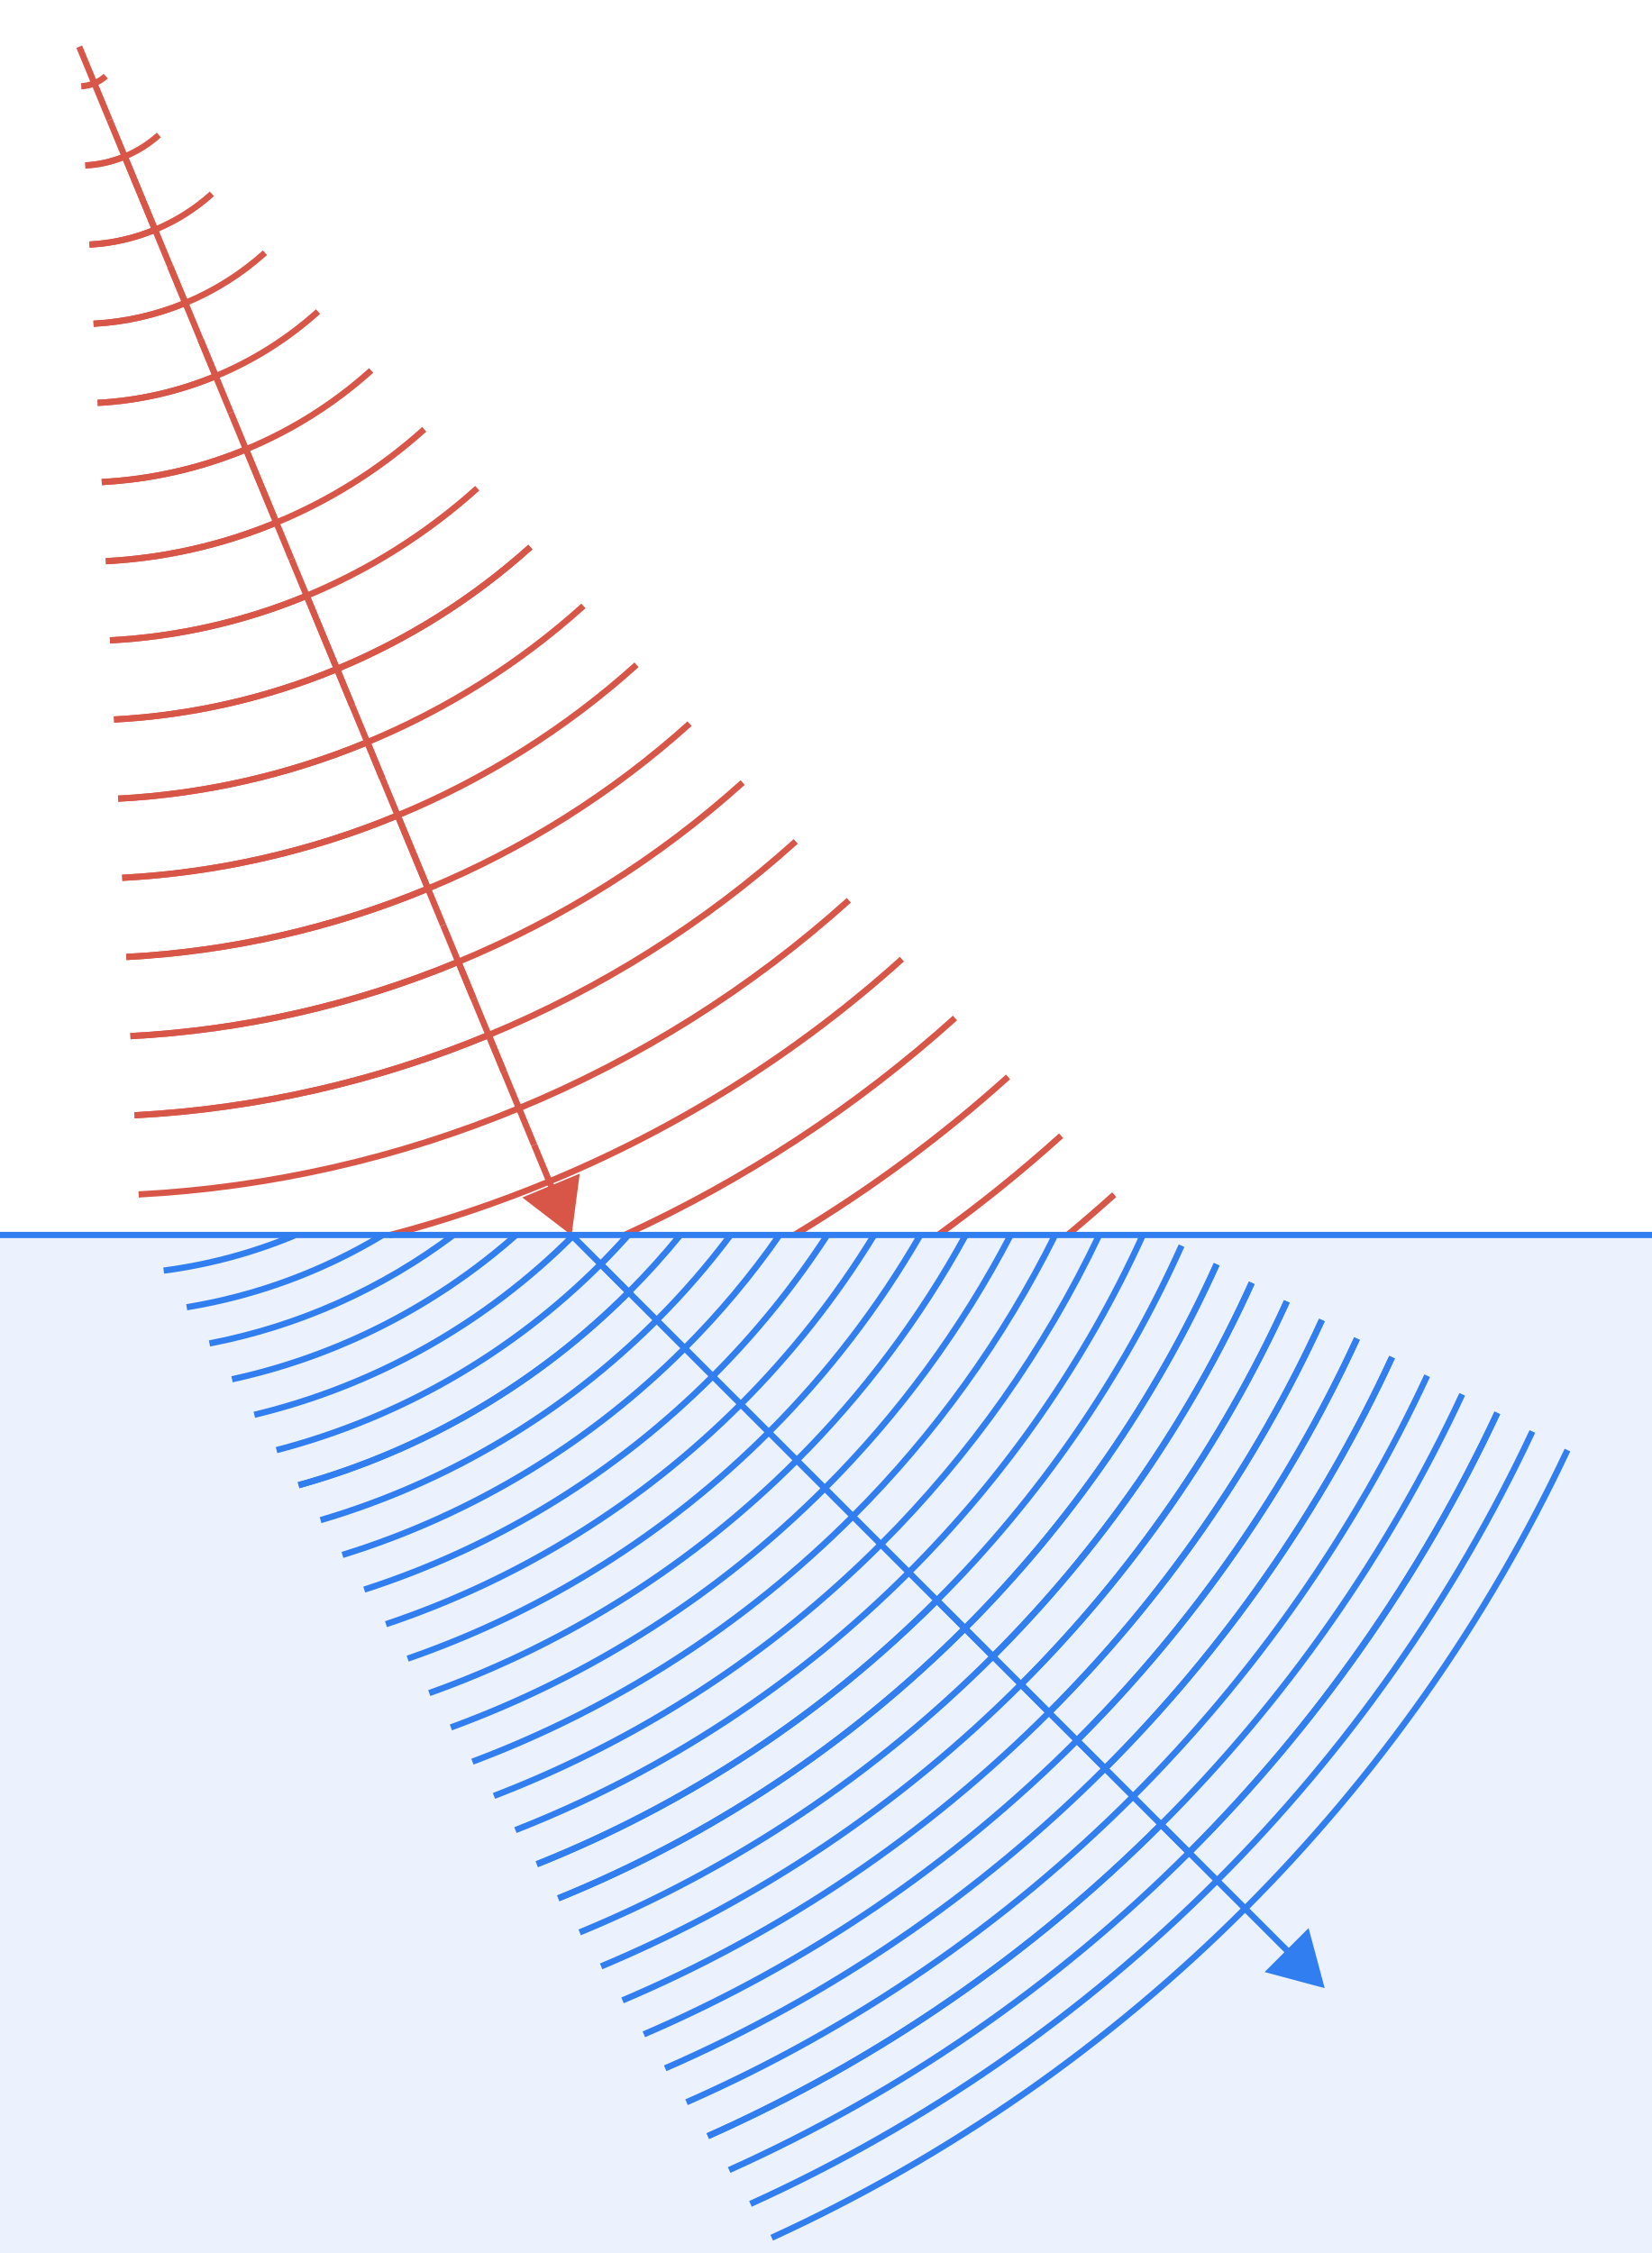
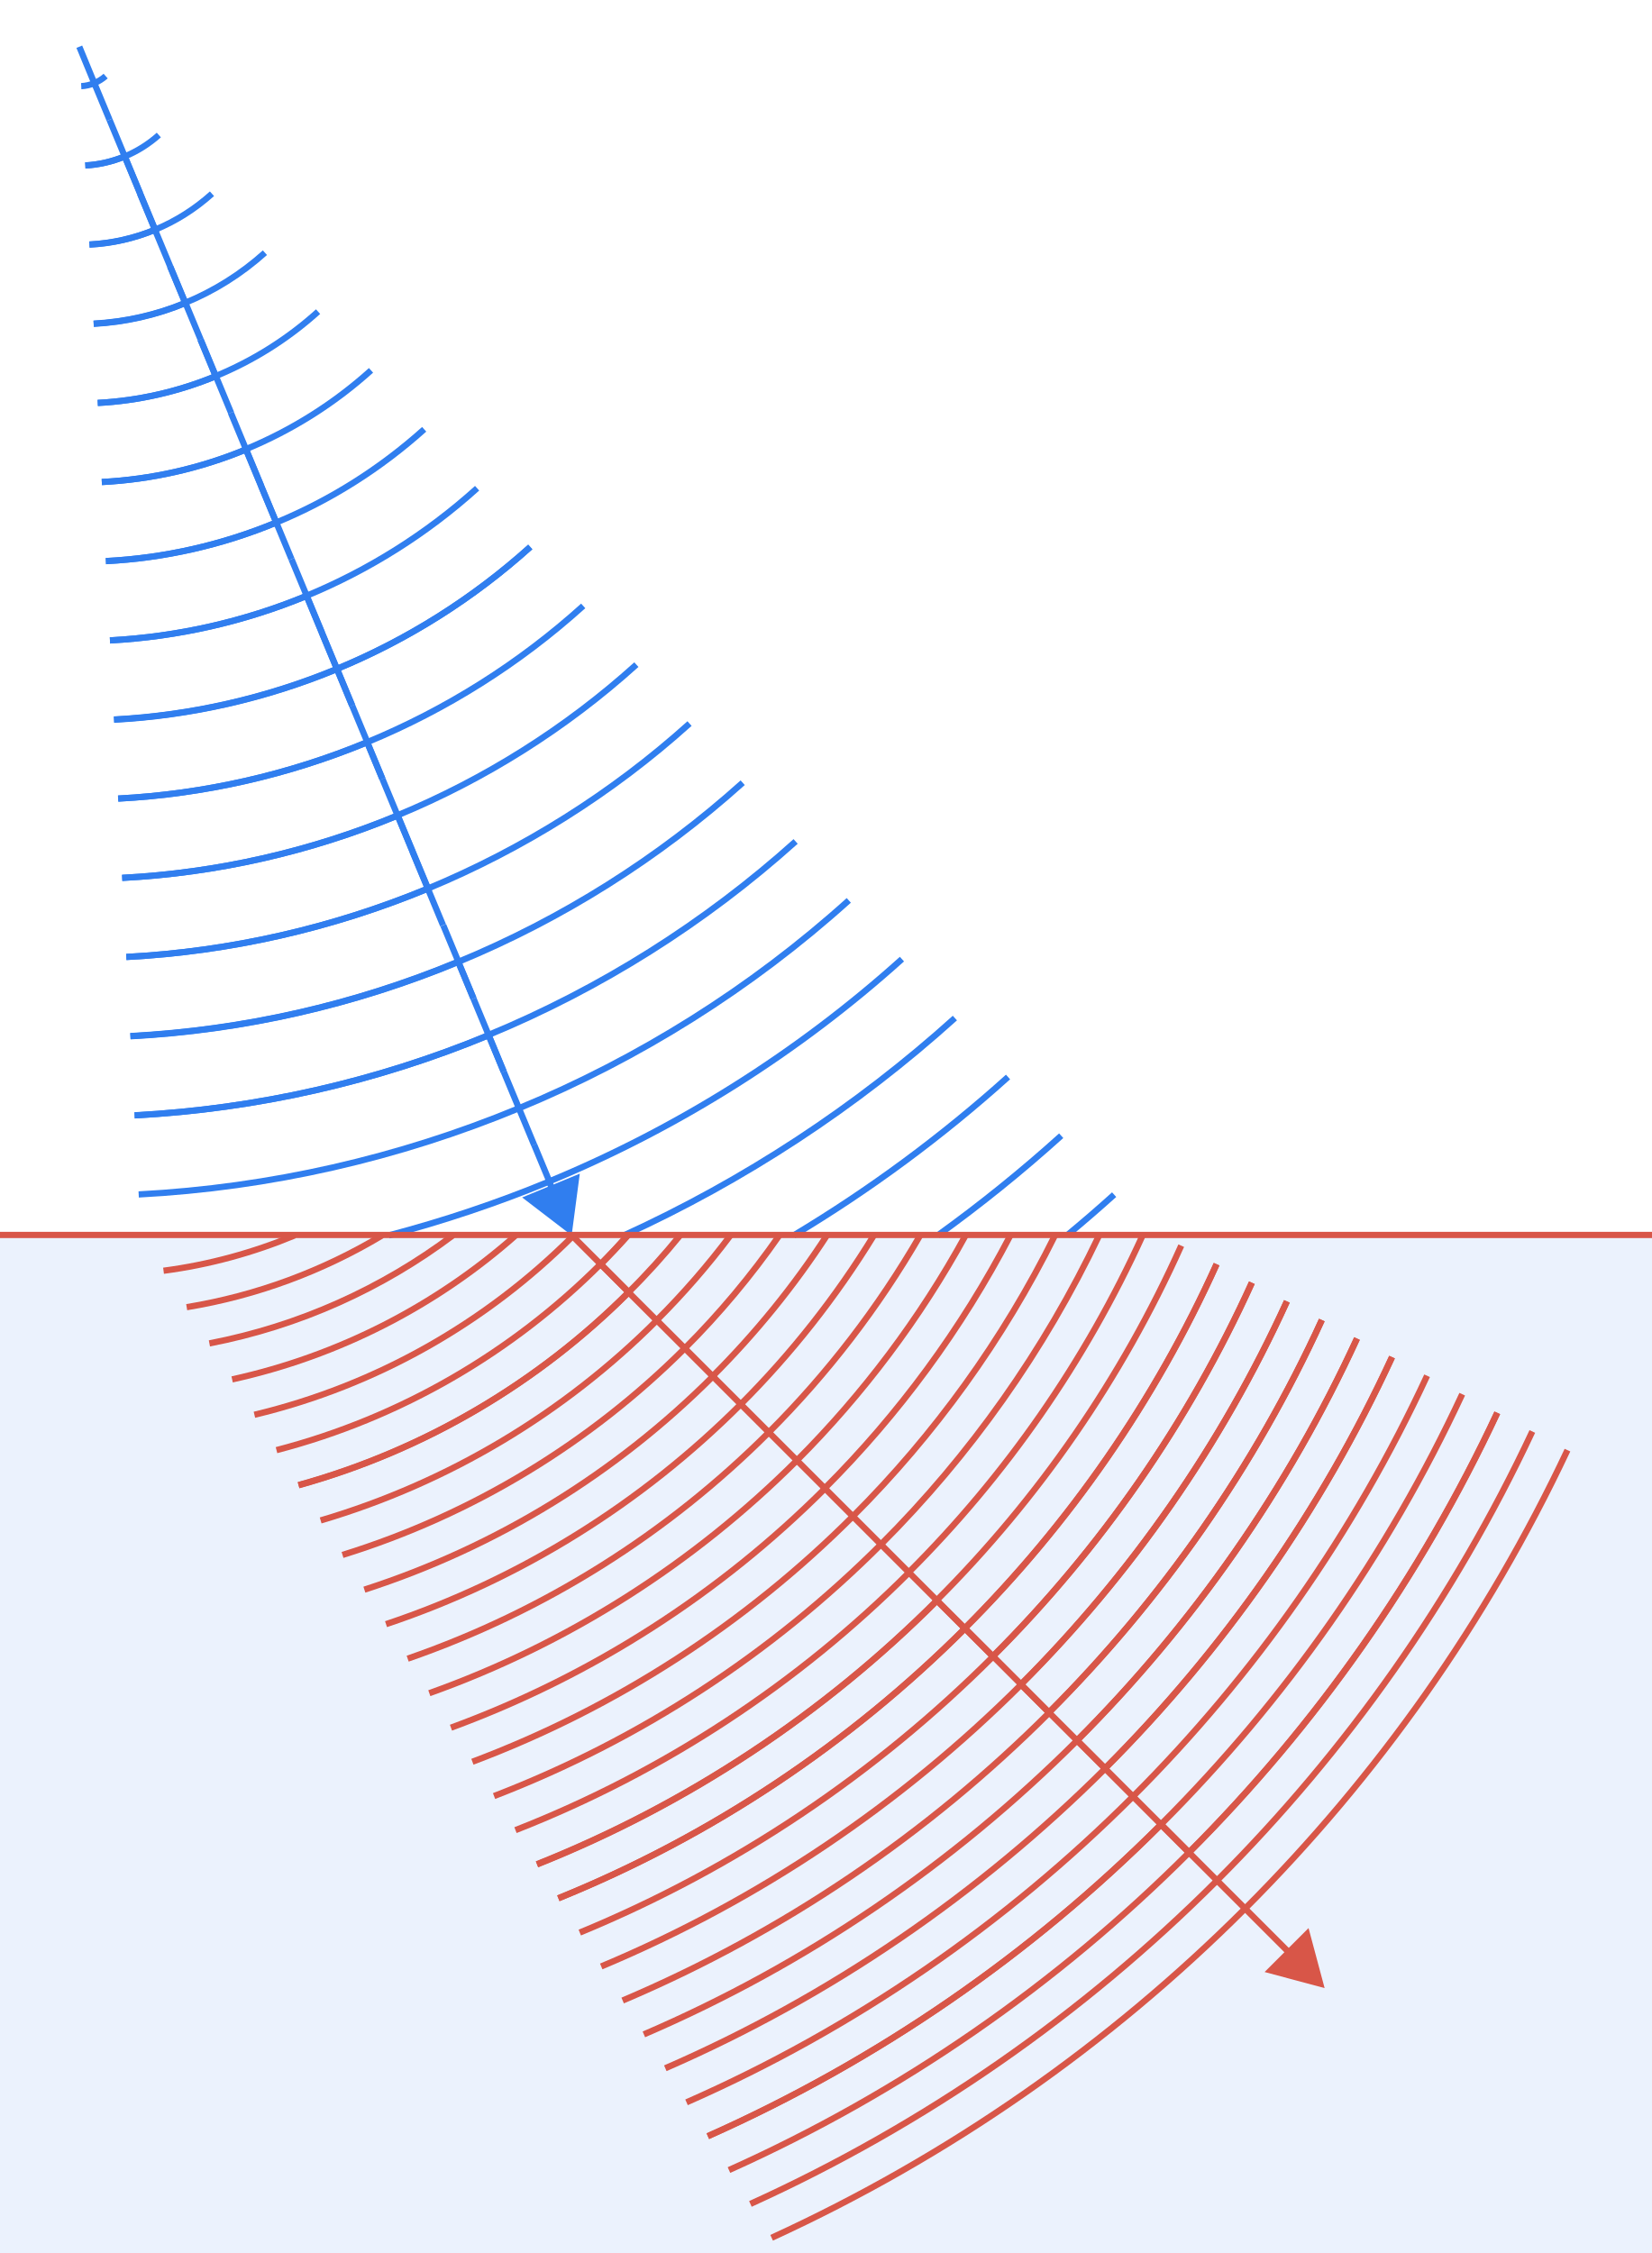
- <svg xmlns="http://www.w3.org/2000/svg" id="uuid-88a58e74-3bc5-4e12-a328-045958fb51d6" width="770.4" height="1051.2" viewBox="0 0 770.4 1051.2">
-   <rect x="-3.945" y="576.93" width="777.51" height="480.47" fill="#307eef" isolation="isolate" opacity=".1" />
-   <path d="m250.48,869.8c70.49-28.14,133.85-70.32,186.62-123.09l13.07,13.07c-53.74,53.74-118.12,96.86-189.69,125.93" fill="none" stroke="#307eef" stroke-miterlimit="10" stroke-width="2.91" />
-   <path d="m260.48,885.71c71.57-29.07,135.95-72.19,189.69-125.93l13.07,13.07c-54.72,54.72-120.11,98.76-192.78,128.75" fill="none" stroke="#307eef" stroke-miterlimit="10" stroke-width="2.91" />
-   <path d="m280.45,917.47c73.77-30.9,140.18-75.86,195.87-131.55l13.07,13.07c-56.66,56.66-124.1,102.55-198.96,134.35" fill="none" stroke="#307eef" stroke-miterlimit="10" stroke-width="2.91" />
-   <path d="m159.77,725.5c61.03-18.87,115.63-52.38,159.69-96.44l13.07,13.07c-45.02,45.02-100.55,79.53-162.59,99.55" fill="none" stroke="#307eef" stroke-miterlimit="10" stroke-width="2.91" />
-   <path d="m320.3,980.86c78.2-34.43,148.73-83.06,208.31-142.65l13.07,13.07c-60.56,60.56-132.13,110.1-211.44,145.39" fill="none" stroke="#307eef" stroke-miterlimit="10" stroke-width="2.91" />
-   <path d="m300.39,949.18c75.97-32.68,144.44-79.48,202.08-137.12l13.07,13.07c-58.61,58.61-128.1,106.33-205.19,139.89" fill="none" stroke="#307eef" stroke-miterlimit="10" stroke-width="2.91" />
-   <path d="m180.08,757.81c63.06-21.12,119.54-56.62,165.52-102.61l13.07,13.07c-46.95,46.95-104.38,83.42-168.48,105.62" fill="none" stroke="#307eef" stroke-miterlimit="10" stroke-width="2.91" />
-   <path d="m330.24,996.67c79.31-35.29,150.88-84.83,211.44-145.39l13.07,13.07c-61.53,61.53-134.14,111.99-214.57,148.14" fill="none" stroke="#307eef" stroke-miterlimit="10" stroke-width="2.91" />
-   <path d="m200.28,789.95c65.14-23.24,123.54-60.68,171.46-108.6l13.07,13.07c-48.89,48.89-108.26,87.3-174.46,111.56" fill="none" stroke="#307eef" stroke-miterlimit="10" stroke-width="2.91" />
-   <path d="m220.41,821.96c67.26-25.26,127.62-64.61,177.48-114.47l13.07,13.07c-50.83,50.83-112.19,91.13-180.51,117.37" fill="none" stroke="#307eef" stroke-miterlimit="10" stroke-width="2.91" />
-   <path d="m240.47,853.88c69.4-27.2,131.76-68.44,183.56-120.24l13.07,13.07c-52.77,52.77-116.14,94.95-186.62,123.09" fill="none" stroke="#307eef" stroke-miterlimit="10" stroke-width="2.91" />
-   <path d="m350.12,1028.29c81.55-37,155.2-88.36,217.7-150.87l13.07,13.07c-63.48,63.48-138.17,115.75-220.85,153.59" fill="none" stroke="#307eef" stroke-miterlimit="10" stroke-width="2.91" />
-   <path d="m240.59,576.38c-37.04,32.69-82.33,56.25-132.34,67.16" fill="none" stroke="#307eef" stroke-miterlimit="10" stroke-width="2.91" />
-   <path d="m97.73,626.82c42.02-8.1,80.66-25.68,113.61-50.44" fill="none" stroke="#307eef" stroke-miterlimit="10" stroke-width="2.91" />
-   <path d="m584,598.55c-29.6,65.29-70.72,124.26-120.76,174.3l-13.07-13.07c48.74-48.74,88.74-106.23,117.46-169.9" fill="none" stroke="#307eef" stroke-miterlimit="10" stroke-width="2.91" />
-   <path d="m87.12,609.93c32.9-5.39,63.72-16.99,91.2-33.55" fill="none" stroke="#307eef" stroke-miterlimit="10" stroke-width="2.91" />
-   <path d="m567.63,589.88c-28.71,63.67-68.71,121.15-117.46,169.9l-13.07-13.07c47.45-47.45,86.33-103.45,114.15-165.5" fill="none" stroke="#307eef" stroke-miterlimit="10" stroke-width="2.91" />
-   <path d="m137.53,576.38c-19.25,8.04-39.76,13.65-61.16,16.45" fill="none" stroke="#307eef" stroke-miterlimit="10" stroke-width="2.91" />
-   <path d="m616.74,615.89c-31.38,68.54-74.71,130.47-127.34,183.11l-13.07-13.07c51.34-51.34,93.56-111.78,124.05-178.7" fill="none" stroke="#307eef" stroke-miterlimit="10" stroke-width="2.91" />
-   <path d="m698.57,659.23c-35.8,76.67-84.7,146.01-143.82,205.12l-13.07-13.07c57.82-57.82,105.6-125.67,140.52-200.72" fill="none" stroke="#307eef" stroke-miterlimit="10" stroke-width="2.91" />
-   <path d="m665.84,641.89c-34.04,73.42-80.7,139.79-137.23,196.32l-13.07-13.07c55.23-55.23,100.78-120.12,133.93-191.91" fill="none" stroke="#307eef" stroke-miterlimit="10" stroke-width="2.91" />
-   <path d="m714.93,667.89c-36.68,78.3-86.69,149.12-147.1,209.53l-13.07-13.07c59.12-59.12,108.01-128.45,143.82-205.12" fill="none" stroke="#307eef" stroke-miterlimit="10" stroke-width="2.91" />
-   <path d="m633.1,624.56c-32.27,70.17-76.71,133.58-130.64,187.51l-13.07-13.07c52.63-52.63,95.96-114.56,127.34-183.11" fill="none" stroke="#307eef" stroke-miterlimit="10" stroke-width="2.91" />
-   <path d="m649.47,633.22c-33.15,71.79-78.71,136.69-133.93,191.91l-13.07-13.07c53.93-53.93,98.37-117.34,130.64-187.51" fill="none" stroke="#307eef" stroke-miterlimit="10" stroke-width="2.91" />
-   <path d="m600.37,607.22c-30.49,66.92-72.71,127.37-124.05,178.7l-13.07-13.07c50.04-50.04,91.15-109,120.76-174.3" fill="none" stroke="#307eef" stroke-miterlimit="10" stroke-width="2.91" />
-   <path d="m603.26,912.86l-22.36-22.36c61.71-61.71,112.82-134.01,150.39-213.94" fill="none" stroke="#307eef" stroke-miterlimit="10" stroke-width="2.91" />
-   <polygon points="610.52 899.59 618.03 927.63 589.99 920.12 610.52 899.59" fill="#307eef" />
-   <path d="m533.14,576.38c-26.8,58.89-63.94,112.08-109.11,157.25l-13.07-13.07c41.64-41.64,76.22-90.36,101.79-144.18" fill="none" stroke="#307eef" stroke-miterlimit="10" stroke-width="2.91" />
-   <path d="m292.96,576.38c-4.12,4.6-8.36,9.09-12.72,13.46l-13.07-13.07c.13-.13.25-.26.38-.38" fill="none" stroke="#307eef" stroke-miterlimit="10" stroke-width="2.91" />
-   <path d="m266.78,576.38h.77c-.13.13-.25.26-.38.38l-.38-.38h-.01Z" fill="none" stroke="#307eef" stroke-miterlimit="10" stroke-width="2.91" />
-   <path d="m266.78,576.38l.38.38c-40.23,40.23-91.33,69.6-148.5,83.35" fill="none" stroke="#307eef" stroke-miterlimit="10" stroke-width="2.91" />
-   <path d="m317.27,576.38c-7.54,9.24-15.54,18.1-23.96,26.53l-13.07-13.07c4.37-4.37,8.61-8.86,12.72-13.46" fill="none" stroke="#307eef" stroke-miterlimit="10" stroke-width="2.91" />
-   <path d="m129.02,676.59c58.11-15.13,110.04-45.56,151.22-86.75l13.07,13.07c-42.14,42.14-94.94,73.61-154,90.05" fill="none" stroke="#307eef" stroke-miterlimit="10" stroke-width="2.91" />
-   <path d="m139.31,692.96c59.06-16.43,111.86-47.91,154-90.05l13.07,13.07c-43.1,43.1-96.79,75.6-156.82,93.28" fill="none" stroke="#307eef" stroke-miterlimit="10" stroke-width="2.91" />
-   <path d="m492.2,576.38c-24.23,48.76-56.21,93-94.31,131.1l-13.07-13.07c34.54-34.54,63.84-74.32,86.63-118.03" fill="none" stroke="#307eef" stroke-miterlimit="10" stroke-width="2.91" />
-   <path d="m450.48,576.38c-21.21,38.69-47.78,74.01-78.73,104.96l-13.07-13.07c27.33-27.33,51.11-58.21,70.59-91.89" fill="none" stroke="#307eef" stroke-miterlimit="10" stroke-width="2.91" />
-   <path d="m363.57,576.38c-13.15,18.85-27.92,36.47-44.12,52.67l-13.07-13.07c12.36-12.36,23.85-25.6,34.37-39.6" fill="none" stroke="#307eef" stroke-miterlimit="10" stroke-width="2.91" />
-   <path d="m407.74,576.38c-17.58,28.69-38.47,55.15-62.14,78.82l-13.07-13.07c19.96-19.96,37.86-42,53.34-65.74" fill="none" stroke="#307eef" stroke-miterlimit="10" stroke-width="2.91" />
-   <path d="m51.3,298.77c31.72-1.66,62.77-8.78,91.78-20.8l7.07,17.08" fill="none" stroke="#d85648" stroke-miterlimit="10" stroke-width="2.91" />
-   <path d="m150.15,295.06l7.07,17.08c-32.88,13.62-68.06,21.68-104.02,23.57" fill="none" stroke="#d85648" stroke-miterlimit="10" stroke-width="2.91" />
-   <path d="m136,260.9l7.07,17.08c-29.01,12.02-60.06,19.13-91.78,20.8" fill="none" stroke="#d85648" stroke-miterlimit="10" stroke-width="2.91" />
-   <path d="m57.03,409.57c44.41-2.33,87.87-12.29,128.49-29.12l7.07,17.08" fill="none" stroke="#d85648" stroke-miterlimit="10" stroke-width="2.91" />
-   <path d="m49.38,261.84c27.49-1.44,54.4-7.61,79.54-18.02l7.07,17.08" fill="none" stroke="#d85648" stroke-miterlimit="10" stroke-width="2.91" />
-   <path d="m121.85,226.74l7.07,17.08c-25.14,10.42-52.05,16.58-79.54,18.02" fill="none" stroke="#d85648" stroke-miterlimit="10" stroke-width="2.91" />
-   <path d="m178.45,363.37l7.07,17.08c-40.62,16.82-84.08,26.79-128.49,29.12" fill="none" stroke="#d85648" stroke-miterlimit="10" stroke-width="2.91" />
-   <path d="m55.12,372.64c40.18-2.11,79.5-11.12,116.25-26.34l7.07,17.08" fill="none" stroke="#d85648" stroke-miterlimit="10" stroke-width="2.91" />
-   <path d="m164.3,329.21l7.07,17.08c-36.75,15.22-76.07,24.24-116.25,26.34" fill="none" stroke="#d85648" stroke-miterlimit="10" stroke-width="2.91" />
-   <path d="m53.21,335.71c35.95-1.89,71.13-9.95,104.02-23.57l7.07,17.08" fill="none" stroke="#d85648" stroke-miterlimit="10" stroke-width="2.91" />
-   <path d="m47.47,224.91c23.26-1.22,46.03-6.44,67.3-15.25l7.07,17.08" fill="none" stroke="#d85648" stroke-miterlimit="10" stroke-width="2.91" />
-   <path d="m65.26,90.1l7.07,17.08c-9.67,4.01-20.02,6.38-30.59,6.93" fill="none" stroke="#d85648" stroke-miterlimit="10" stroke-width="2.91" />
-   <path d="m39.82,77.18c6.34-.33,12.55-1.75,18.36-4.16l7.07,17.08" fill="none" stroke="#d85648" stroke-miterlimit="10" stroke-width="2.91" />
-   <path d="m41.74,114.11c10.57-.55,20.92-2.92,30.59-6.93l7.07,17.08" fill="none" stroke="#d85648" stroke-miterlimit="10" stroke-width="2.91" />
-   <path d="m51.11,55.94l7.07,17.08c-5.8,2.4-12.01,3.83-18.36,4.16" fill="none" stroke="#d85648" stroke-miterlimit="10" stroke-width="2.91" />
-   <path d="m93.55,158.42l7.07,17.08c-17.41,7.21-36.03,11.48-55.07,12.47" fill="none" stroke="#d85648" stroke-miterlimit="10" stroke-width="2.91" />
-   <path d="m45.56,187.97c19.03-1,37.66-5.26,55.07-12.47l7.07,17.08" fill="none" stroke="#d85648" stroke-miterlimit="10" stroke-width="2.91" />
-   <path d="m79.4,124.26l7.07,17.08c-13.54,5.61-28.03,8.93-42.83,9.7" fill="none" stroke="#d85648" stroke-miterlimit="10" stroke-width="2.91" />
-   <path d="m107.7,192.58l7.07,17.08c-21.28,8.81-44.04,14.03-67.3,15.25" fill="none" stroke="#d85648" stroke-miterlimit="10" stroke-width="2.91" />
-   <path d="m43.65,151.04c14.8-.78,29.29-4.09,42.83-9.7l7.07,17.08" fill="none" stroke="#d85648" stroke-miterlimit="10" stroke-width="2.91" />
-   <path d="m37.91,40.25c2.11-.11,4.18-.58,6.12-1.39l7.07,17.08" fill="none" stroke="#d85648" stroke-miterlimit="10" stroke-width="2.91" />
-   <path d="m60.85,483.43c52.87-2.77,104.61-14.63,152.97-34.66l7.07,17.08" fill="none" stroke="#d85648" stroke-miterlimit="10" stroke-width="2.91" />
-   <path d="m206.75,431.69l7.07,17.08c-48.35,20.03-100.09,31.89-152.97,34.66" fill="none" stroke="#d85648" stroke-miterlimit="10" stroke-width="2.91" />
-   <path d="m220.89,465.85l7.07,17.08c-52.22,21.63-108.1,34.44-165.2,37.44" fill="none" stroke="#d85648" stroke-miterlimit="10" stroke-width="2.91" />
-   <path d="m181.45,576.38c25.5-6.66,50.5-15.07,74.82-25.14l7.07,17.08" fill="none" stroke="#d85648" stroke-miterlimit="10" stroke-width="2.91" />
-   <path d="m58.94,446.5c48.64-2.55,96.24-13.46,140.73-31.89l7.07,17.08" fill="none" stroke="#d85648" stroke-miterlimit="10" stroke-width="2.91" />
-   <path d="m62.77,520.36c57.1-3,112.98-15.8,165.2-37.44l7.07,17.08" fill="none" stroke="#d85648" stroke-miterlimit="10" stroke-width="2.91" />
-   <path d="m192.6,397.53l7.07,17.08c-44.49,18.43-92.08,29.34-140.73,31.89" fill="none" stroke="#d85648" stroke-miterlimit="10" stroke-width="2.91" />
-   <path d="m235.04,500.01l7.07,17.08c-56.09,23.23-116.11,36.99-177.44,40.21" fill="none" stroke="#d85648" stroke-miterlimit="10" stroke-width="2.91" />
-   <path d="m235.04,500.01l-7.07-17.08c52.22-21.63,100.79-52.09,143.29-90.34" fill="none" stroke="#d85648" stroke-miterlimit="10" stroke-width="2.91" />
-   <path d="m249.19,534.17l-7.07-17.08c56.09-23.23,108.26-55.94,153.9-97.04" fill="none" stroke="#d85648" stroke-miterlimit="10" stroke-width="2.91" />
-   <path d="m420.78,447.52c-48.79,43.93-104.55,78.89-164.51,103.73l-7.07-17.08" fill="none" stroke="#d85648" stroke-miterlimit="10" stroke-width="2.91" />
-   <path d="m220.89,465.85l-7.07-17.08c48.36-20.03,93.32-48.23,132.67-83.65" fill="none" stroke="#d85648" stroke-miterlimit="10" stroke-width="2.91" />
-   <path d="m192.6,397.53l-7.07-17.08c40.62-16.82,78.39-40.51,111.45-70.27" fill="none" stroke="#d85648" stroke-miterlimit="10" stroke-width="2.91" />
-   <path d="m321.73,337.65c-36.2,32.59-77.57,58.53-122.06,76.96l-7.07-17.08" fill="none" stroke="#d85648" stroke-miterlimit="10" stroke-width="2.91" />
-   <path d="m519.84,557.39c-7.21,6.49-14.54,12.82-21.99,18.99" fill="none" stroke="#d85648" stroke-miterlimit="10" stroke-width="2.91" />
-   <path d="m437.45,576.38c19.97-14.39,39.21-29.89,57.62-46.47" fill="none" stroke="#d85648" stroke-miterlimit="10" stroke-width="2.91" />
-   <path d="m291.09,576.38c55.98-25.64,108.17-59.73,154.45-101.4" fill="none" stroke="#d85648" stroke-miterlimit="10" stroke-width="2.91" />
-   <path d="m370.3,576.38c35.46-21.28,68.98-46,100.01-73.93" fill="none" stroke="#d85648" stroke-miterlimit="10" stroke-width="2.91" />
-   <path d="m121.85,226.74l-7.07-17.08c21.28-8.81,41.06-21.22,58.38-36.81" fill="none" stroke="#d85648" stroke-miterlimit="10" stroke-width="2.91" />
-   <path d="m98.86,90.45c-7.87,7.09-16.86,12.73-26.53,16.73l-7.07-17.08" fill="none" stroke="#d85648" stroke-miterlimit="10" stroke-width="2.91" />
-   <path d="m123.62,117.92c-11.02,9.92-23.61,17.82-37.15,23.43l-7.07-17.08" fill="none" stroke="#d85648" stroke-miterlimit="10" stroke-width="2.91" />
-   <path d="m148.39,145.38c-14.17,12.75-30.35,22.91-47.76,30.12l-7.07-17.08" fill="none" stroke="#d85648" stroke-miterlimit="10" stroke-width="2.91" />
-   <path d="m65.26,90.1l-7.07-17.08c5.8-2.4,11.2-5.79,15.92-10.04" fill="none" stroke="#d85648" stroke-miterlimit="10" stroke-width="2.91" />
-   <path d="m49.34,35.52c-1.57,1.42-3.37,2.55-5.31,3.35l-7.07-17.08" fill="none" stroke="#d85648" stroke-miterlimit="10" stroke-width="2.91" />
-   <path d="m178.45,363.37l-7.07-17.08c36.75-15.22,70.93-36.65,100.83-63.58" fill="none" stroke="#d85648" stroke-miterlimit="10" stroke-width="2.91" />
-   <path d="m164.3,329.21l-7.07-17.08c32.88-13.62,63.46-32.79,90.22-56.88" fill="none" stroke="#d85648" stroke-miterlimit="10" stroke-width="2.91" />
-   <path d="m150.15,295.06l-7.07-17.08c29.01-12.02,55.99-28.94,79.6-50.19" fill="none" stroke="#d85648" stroke-miterlimit="10" stroke-width="2.91" />
-   <path d="m247.44,255.25c-26.76,24.09-57.34,43.26-90.22,56.88l-7.07-17.08" fill="none" stroke="#d85648" stroke-miterlimit="10" stroke-width="2.91" />
-   <path d="m197.92,200.32c-20.46,18.42-43.85,33.08-68.99,43.5l-7.07-17.08" fill="none" stroke="#d85648" stroke-miterlimit="10" stroke-width="2.91" />
-   <polygon points="243.65 558.71 266.68 576.38 270.47 547.6 243.65 558.71" fill="#d85648" />
-   <line x1="-2.68" y1="576.21" x2="774.83" y2="576.21" fill="none" stroke="#307eef" stroke-miterlimit="10" stroke-width="2.91" />
+ <svg xmlns="http://www.w3.org/2000/svg" version="1.1" id="uuid-88a58e74-3bc5-4e12-a328-045958fb51d6" x="0px" y="0px" width="770.4px" height="1051.2px" viewBox="0 0 770.4 1051.2" style="enable-background:new 0 0 770.4 1051.2;" xml:space="preserve">
+   <style type="text/css">
+ 	.st0{opacity:0.1;fill:#307EEF;enable-background:new    ;}
+ 	.st1{fill:none;stroke:#D85648;stroke-width:2.91;stroke-miterlimit:10;}
+ 	.st2{fill:#D85648;}
+ 	.st3{fill:none;stroke:#307EEF;stroke-width:2.91;stroke-miterlimit:10;}
+ 	.st4{fill:#307EEF;}
+ </style>
+   <rect x="-3.9" y="576.9" class="st0" width="777.5" height="480.5" />
+   <path class="st1" d="M250.5,869.8c70.5-28.1,133.9-70.3,186.6-123.1l13.1,13.1c-53.7,53.7-118.1,96.9-189.7,125.9" />
+   <path class="st1" d="M260.5,885.7c71.6-29.1,135.9-72.2,189.7-125.9l13.1,13.1c-54.7,54.7-120.1,98.8-192.8,128.8" />
+   <path class="st1" d="M280.5,917.5c73.8-30.9,140.2-75.9,195.9-131.5l13.1,13.1c-56.7,56.7-124.1,102.5-199,134.3" />
+   <path class="st1" d="M159.8,725.5c61-18.9,115.6-52.4,159.7-96.4l13.1,13.1c-45,45-100.6,79.5-162.6,99.5" />
+   <path class="st1" d="M320.3,980.9c78.2-34.4,148.7-83.1,208.3-142.7l13.1,13.1c-60.6,60.6-132.1,110.1-211.4,145.4" />
+   <path class="st1" d="M300.4,949.2c76-32.7,144.4-79.5,202.1-137.1l13.1,13.1C456.9,883.7,387.4,931.5,310.4,965" />
+   <path class="st1" d="M180.1,757.8c63.1-21.1,119.5-56.6,165.5-102.6l13.1,13.1c-47,47-104.4,83.4-168.5,105.6" />
+   <path class="st1" d="M330.2,996.7c79.3-35.3,150.9-84.8,211.4-145.4l13.1,13.1c-61.5,61.5-134.1,112-214.6,148.1" />
+   <path class="st1" d="M200.3,790c65.1-23.2,123.5-60.7,171.5-108.6l13.1,13.1c-48.9,48.9-108.3,87.3-174.5,111.6" />
+   <path class="st1" d="M220.4,822c67.3-25.3,127.6-64.6,177.5-114.5l13.1,13.1c-50.8,50.8-112.2,91.1-180.5,117.4" />
+   <path class="st1" d="M240.5,853.9c69.4-27.2,131.8-68.4,183.6-120.2l13.1,13.1c-52.8,52.8-116.1,95-186.6,123.1" />
+   <path class="st1" d="M350.1,1028.3c81.5-37,155.2-88.4,217.7-150.9l13.1,13.1C517.4,954,442.7,1006.2,360,1044.1" />
+   <path class="st1" d="M240.6,576.4c-37,32.7-82.3,56.2-132.3,67.2" />
+   <path class="st1" d="M97.7,626.8c42-8.1,80.7-25.7,113.6-50.4" />
+   <path class="st1" d="M584,598.5c-29.6,65.3-70.7,124.3-120.8,174.3l-13.1-13.1c48.7-48.7,88.7-106.2,117.5-169.9" />
+   <path class="st1" d="M87.1,609.9c32.9-5.4,63.7-17,91.2-33.5" />
+   <path class="st1" d="M567.6,589.9c-28.7,63.7-68.7,121.2-117.5,169.9l-13.1-13.1c47.5-47.5,86.3-103.5,114.1-165.5" />
+   <path class="st1" d="M137.5,576.4c-19.2,8-39.8,13.7-61.2,16.5" />
+   <path class="st1" d="M616.7,615.9C585.4,684.4,542,746.4,489.4,799l-13.1-13.1c51.3-51.3,93.6-111.8,124.1-178.7" />
+   <path class="st1" d="M698.6,659.2c-35.8,76.7-84.7,146-143.8,205.1l-13.1-13.1c57.8-57.8,105.6-125.7,140.5-200.7" />
+   <path class="st1" d="M665.8,641.9c-34,73.4-80.7,139.8-137.2,196.3l-13.1-13.1c55.2-55.2,100.8-120.1,133.9-191.9" />
+   <path class="st1" d="M714.9,667.9c-36.7,78.3-86.7,149.1-147.1,209.5l-13.1-13.1c59.1-59.1,108-128.5,143.8-205.1" />
+   <path class="st1" d="M633.1,624.6c-32.3,70.2-76.7,133.6-130.6,187.5L489.4,799c52.6-52.6,96-114.6,127.3-183.1" />
+   <path class="st1" d="M649.5,633.2c-33.2,71.8-78.7,136.7-133.9,191.9l-13.1-13.1c53.9-53.9,98.4-117.3,130.6-187.5" />
+   <path class="st1" d="M600.4,607.2c-30.5,66.9-72.7,127.4-124,178.7l-13.1-13.1c50-50,91.2-109,120.8-174.3" />
+   <path class="st1" d="M603.3,912.9l-22.4-22.4c61.7-61.7,112.8-134,150.4-213.9" />
+   <polygon class="st2" points="610.5,899.6 618,927.6 590,920.1 " />
+   <path class="st1" d="M533.1,576.4c-26.8,58.9-63.9,112.1-109.1,157.2L411,720.6c41.6-41.6,76.2-90.4,101.8-144.2" />
+   <path class="st1" d="M293,576.4c-4.1,4.6-8.4,9.1-12.7,13.5l-13.1-13.1c0.1-0.1,0.2-0.3,0.4-0.4" />
+   <path class="st3" d="M266.8,576.4h0.8c-0.1,0.1-0.2,0.3-0.4,0.4L266.8,576.4L266.8,576.4L266.8,576.4z" />
+   <path class="st1" d="M266.8,576.4l0.4,0.4c-40.2,40.2-91.3,69.6-148.5,83.3" />
+   <path class="st1" d="M317.3,576.4c-7.5,9.2-15.5,18.1-24,26.5l-13.1-13.1c4.4-4.4,8.6-8.9,12.7-13.5" />
+   <path class="st1" d="M129,676.6c58.1-15.1,110-45.6,151.2-86.8l13.1,13.1c-42.1,42.1-94.9,73.6-154,90" />
+   <path class="st1" d="M139.3,693c59.1-16.4,111.9-47.9,154-90l13.1,13.1c-43.1,43.1-96.8,75.6-156.8,93.3" />
+   <path class="st1" d="M492.2,576.4c-24.2,48.8-56.2,93-94.3,131.1l-13.1-13.1c34.5-34.5,63.8-74.3,86.6-118" />
+   <path class="st1" d="M450.5,576.4c-21.2,38.7-47.8,74-78.7,105l-13.1-13.1c27.3-27.3,51.1-58.2,70.6-91.9" />
+   <path class="st1" d="M363.6,576.4c-13.1,18.8-27.9,36.5-44.1,52.7L306.4,616c12.4-12.4,23.9-25.6,34.4-39.6" />
+   <path class="st1" d="M407.7,576.4c-17.6,28.7-38.5,55.2-62.1,78.8l-13.1-13.1c20-20,37.9-42,53.3-65.7" />
+   <path class="st3" d="M51.3,298.8c31.7-1.7,62.8-8.8,91.8-20.8l7.1,17.1" />
+   <path class="st3" d="M150.1,295.1l7.1,17.1c-32.9,13.6-68.1,21.7-104,23.6" />
+   <path class="st3" d="M136,260.9l7.1,17.1c-29,12-60.1,19.1-91.8,20.8" />
+   <path class="st3" d="M57,409.6c44.4-2.3,87.9-12.3,128.5-29.1l7.1,17.1" />
+   <path class="st3" d="M49.4,261.8c27.5-1.4,54.4-7.6,79.5-18l7.1,17.1" />
+   <path class="st3" d="M121.8,226.7l7.1,17.1c-25.1,10.4-52.1,16.6-79.5,18" />
+   <path class="st3" d="M178.4,363.4l7.1,17.1c-40.6,16.8-84.1,26.8-128.5,29.1" />
+   <path class="st3" d="M55.1,372.6c40.2-2.1,79.5-11.1,116.2-26.3l7.1,17.1" />
+   <path class="st3" d="M164.3,329.2l7.1,17.1c-36.8,15.2-76.1,24.2-116.2,26.3" />
+   <path class="st3" d="M53.2,335.7c36-1.9,71.1-10,104-23.6l7.1,17.1" />
+   <path class="st3" d="M47.5,224.9c23.3-1.2,46-6.4,67.3-15.2l7.1,17.1" />
+   <path class="st3" d="M65.3,90.1l7.1,17.1c-9.7,4-20,6.4-30.6,6.9" />
+   <path class="st3" d="M39.8,77.2c6.3-0.3,12.5-1.8,18.4-4.2l7.1,17.1" />
+   <path class="st3" d="M41.7,114.1c10.6-0.6,20.9-2.9,30.6-6.9l7.1,17.1" />
+   <path class="st3" d="M51.1,55.9L58.2,73c-5.8,2.4-12,3.8-18.4,4.2" />
+   <path class="st3" d="M93.6,158.4l7.1,17.1c-17.4,7.2-36,11.5-55.1,12.5" />
+   <path class="st3" d="M45.6,188c19-1,37.7-5.3,55.1-12.5l7.1,17.1" />
+   <path class="st3" d="M79.4,124.3l7.1,17.1c-13.5,5.6-28,8.9-42.8,9.7" />
+   <path class="st3" d="M107.7,192.6l7.1,17.1c-21.3,8.8-44,14-67.3,15.2" />
+   <path class="st3" d="M43.7,151c14.8-0.8,29.3-4.1,42.8-9.7l7.1,17.1" />
+   <path class="st3" d="M37.9,40.2c2.1-0.1,4.2-0.6,6.1-1.4l7.1,17.1" />
+   <path class="st3" d="M60.8,483.4c52.9-2.8,104.6-14.6,153-34.7l7.1,17.1" />
+   <path class="st3" d="M206.8,431.7l7.1,17.1c-48.4,20-100.1,31.9-153,34.7" />
+   <path class="st3" d="M220.9,465.9l7.1,17.1c-52.2,21.6-108.1,34.4-165.2,37.4" />
+   <path class="st3" d="M181.4,576.4c25.5-6.7,50.5-15.1,74.8-25.1l7.1,17.1" />
+   <path class="st3" d="M58.9,446.5c48.6-2.5,96.2-13.5,140.7-31.9l7.1,17.1" />
+   <path class="st3" d="M62.8,520.4c57.1-3,113-15.8,165.2-37.4L235,500" />
+   <path class="st3" d="M192.6,397.5l7.1,17.1c-44.5,18.4-92.1,29.3-140.7,31.9" />
+   <path class="st3" d="M235,500l7.1,17.1c-56.1,23.2-116.1,37-177.4,40.2" />
+   <path class="st3" d="M235,500l-7.1-17.1c52.2-21.6,100.8-52.1,143.3-90.3" />
+   <path class="st3" d="M249.2,534.2l-7.1-17.1c56.1-23.2,108.3-55.9,153.9-97" />
+   <path class="st3" d="M420.8,447.5c-48.8,43.9-104.6,78.9-164.5,103.7l-7.1-17.1" />
+   <path class="st3" d="M220.9,465.9l-7.1-17.1c48.4-20,93.3-48.2,132.7-83.6" />
+   <path class="st3" d="M192.6,397.5l-7.1-17.1c40.6-16.8,78.4-40.5,111.4-70.3" />
+   <path class="st3" d="M321.7,337.6c-36.2,32.6-77.6,58.5-122.1,77l-7.1-17.1" />
+   <path class="st3" d="M519.8,557.4c-7.2,6.5-14.5,12.8-22,19" />
+   <path class="st3" d="M437.5,576.4c20-14.4,39.2-29.9,57.6-46.5" />
+   <path class="st3" d="M291.1,576.4c56-25.6,108.2-59.7,154.4-101.4" />
+   <path class="st3" d="M370.3,576.4c35.5-21.3,69-46,100-73.9" />
+   <path class="st3" d="M121.8,226.7l-7.1-17.1c21.3-8.8,41.1-21.2,58.4-36.8" />
+   <path class="st3" d="M98.9,90.4C91,97.5,82,103.2,72.3,107.2l-7.1-17.1" />
+   <path class="st3" d="M123.6,117.9c-11,9.9-23.6,17.8-37.2,23.4l-7.1-17.1" />
+   <path class="st3" d="M148.4,145.4c-14.2,12.8-30.3,22.9-47.8,30.1l-7.1-17.1" />
+   <path class="st3" d="M65.3,90.1L58.2,73c5.8-2.4,11.2-5.8,15.9-10" />
+   <path class="st3" d="M49.3,35.5c-1.6,1.4-3.4,2.5-5.3,3.3L37,21.8" />
+   <path class="st3" d="M178.4,363.4l-7.1-17.1c36.8-15.2,70.9-36.6,100.8-63.6" />
+   <path class="st3" d="M164.3,329.2l-7.1-17.1c32.9-13.6,63.5-32.8,90.2-56.9" />
+   <path class="st3" d="M150.1,295.1l-7.1-17.1c29-12,56-28.9,79.6-50.2" />
+   <path class="st3" d="M247.4,255.2c-26.8,24.1-57.3,43.3-90.2,56.9l-7.1-17.1" />
+   <path class="st3" d="M197.9,200.3c-20.5,18.4-43.8,33.1-69,43.5l-7.1-17.1" />
+   <polygon class="st4" points="243.6,558.7 266.7,576.4 270.5,547.6 " />
+   <line class="st1" x1="-2.7" y1="576.2" x2="774.8" y2="576.2" />
</svg>
